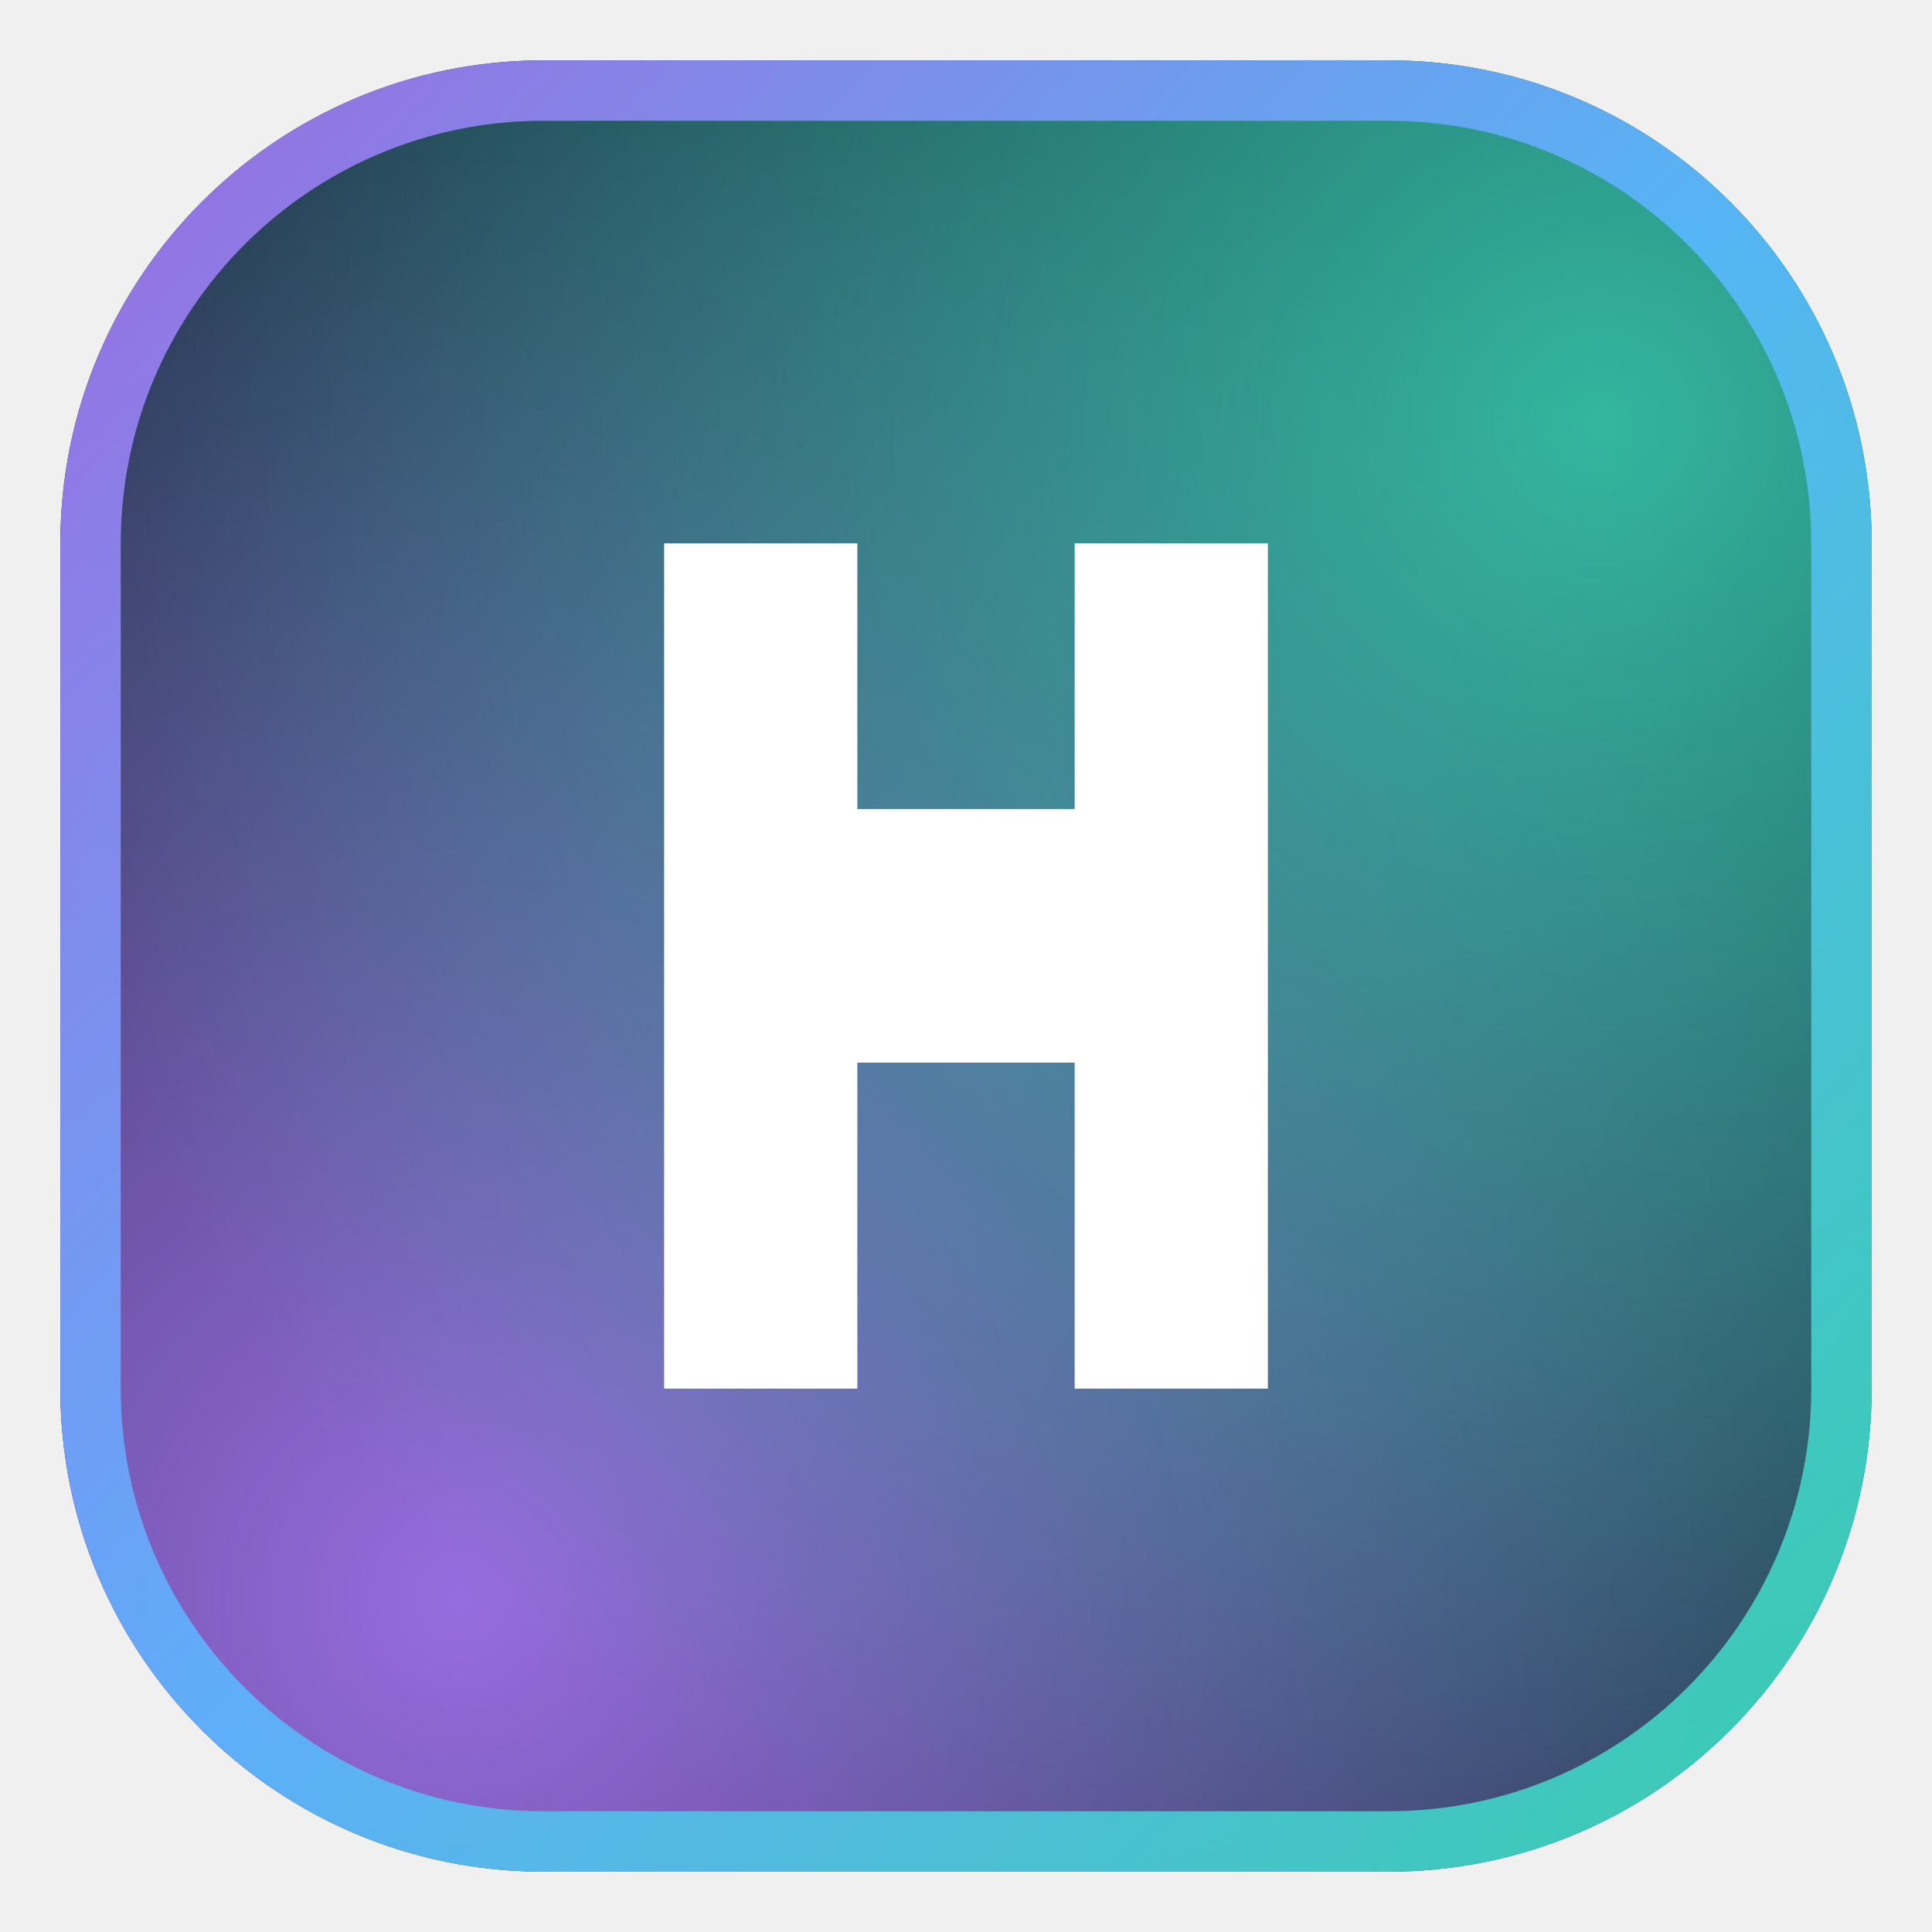
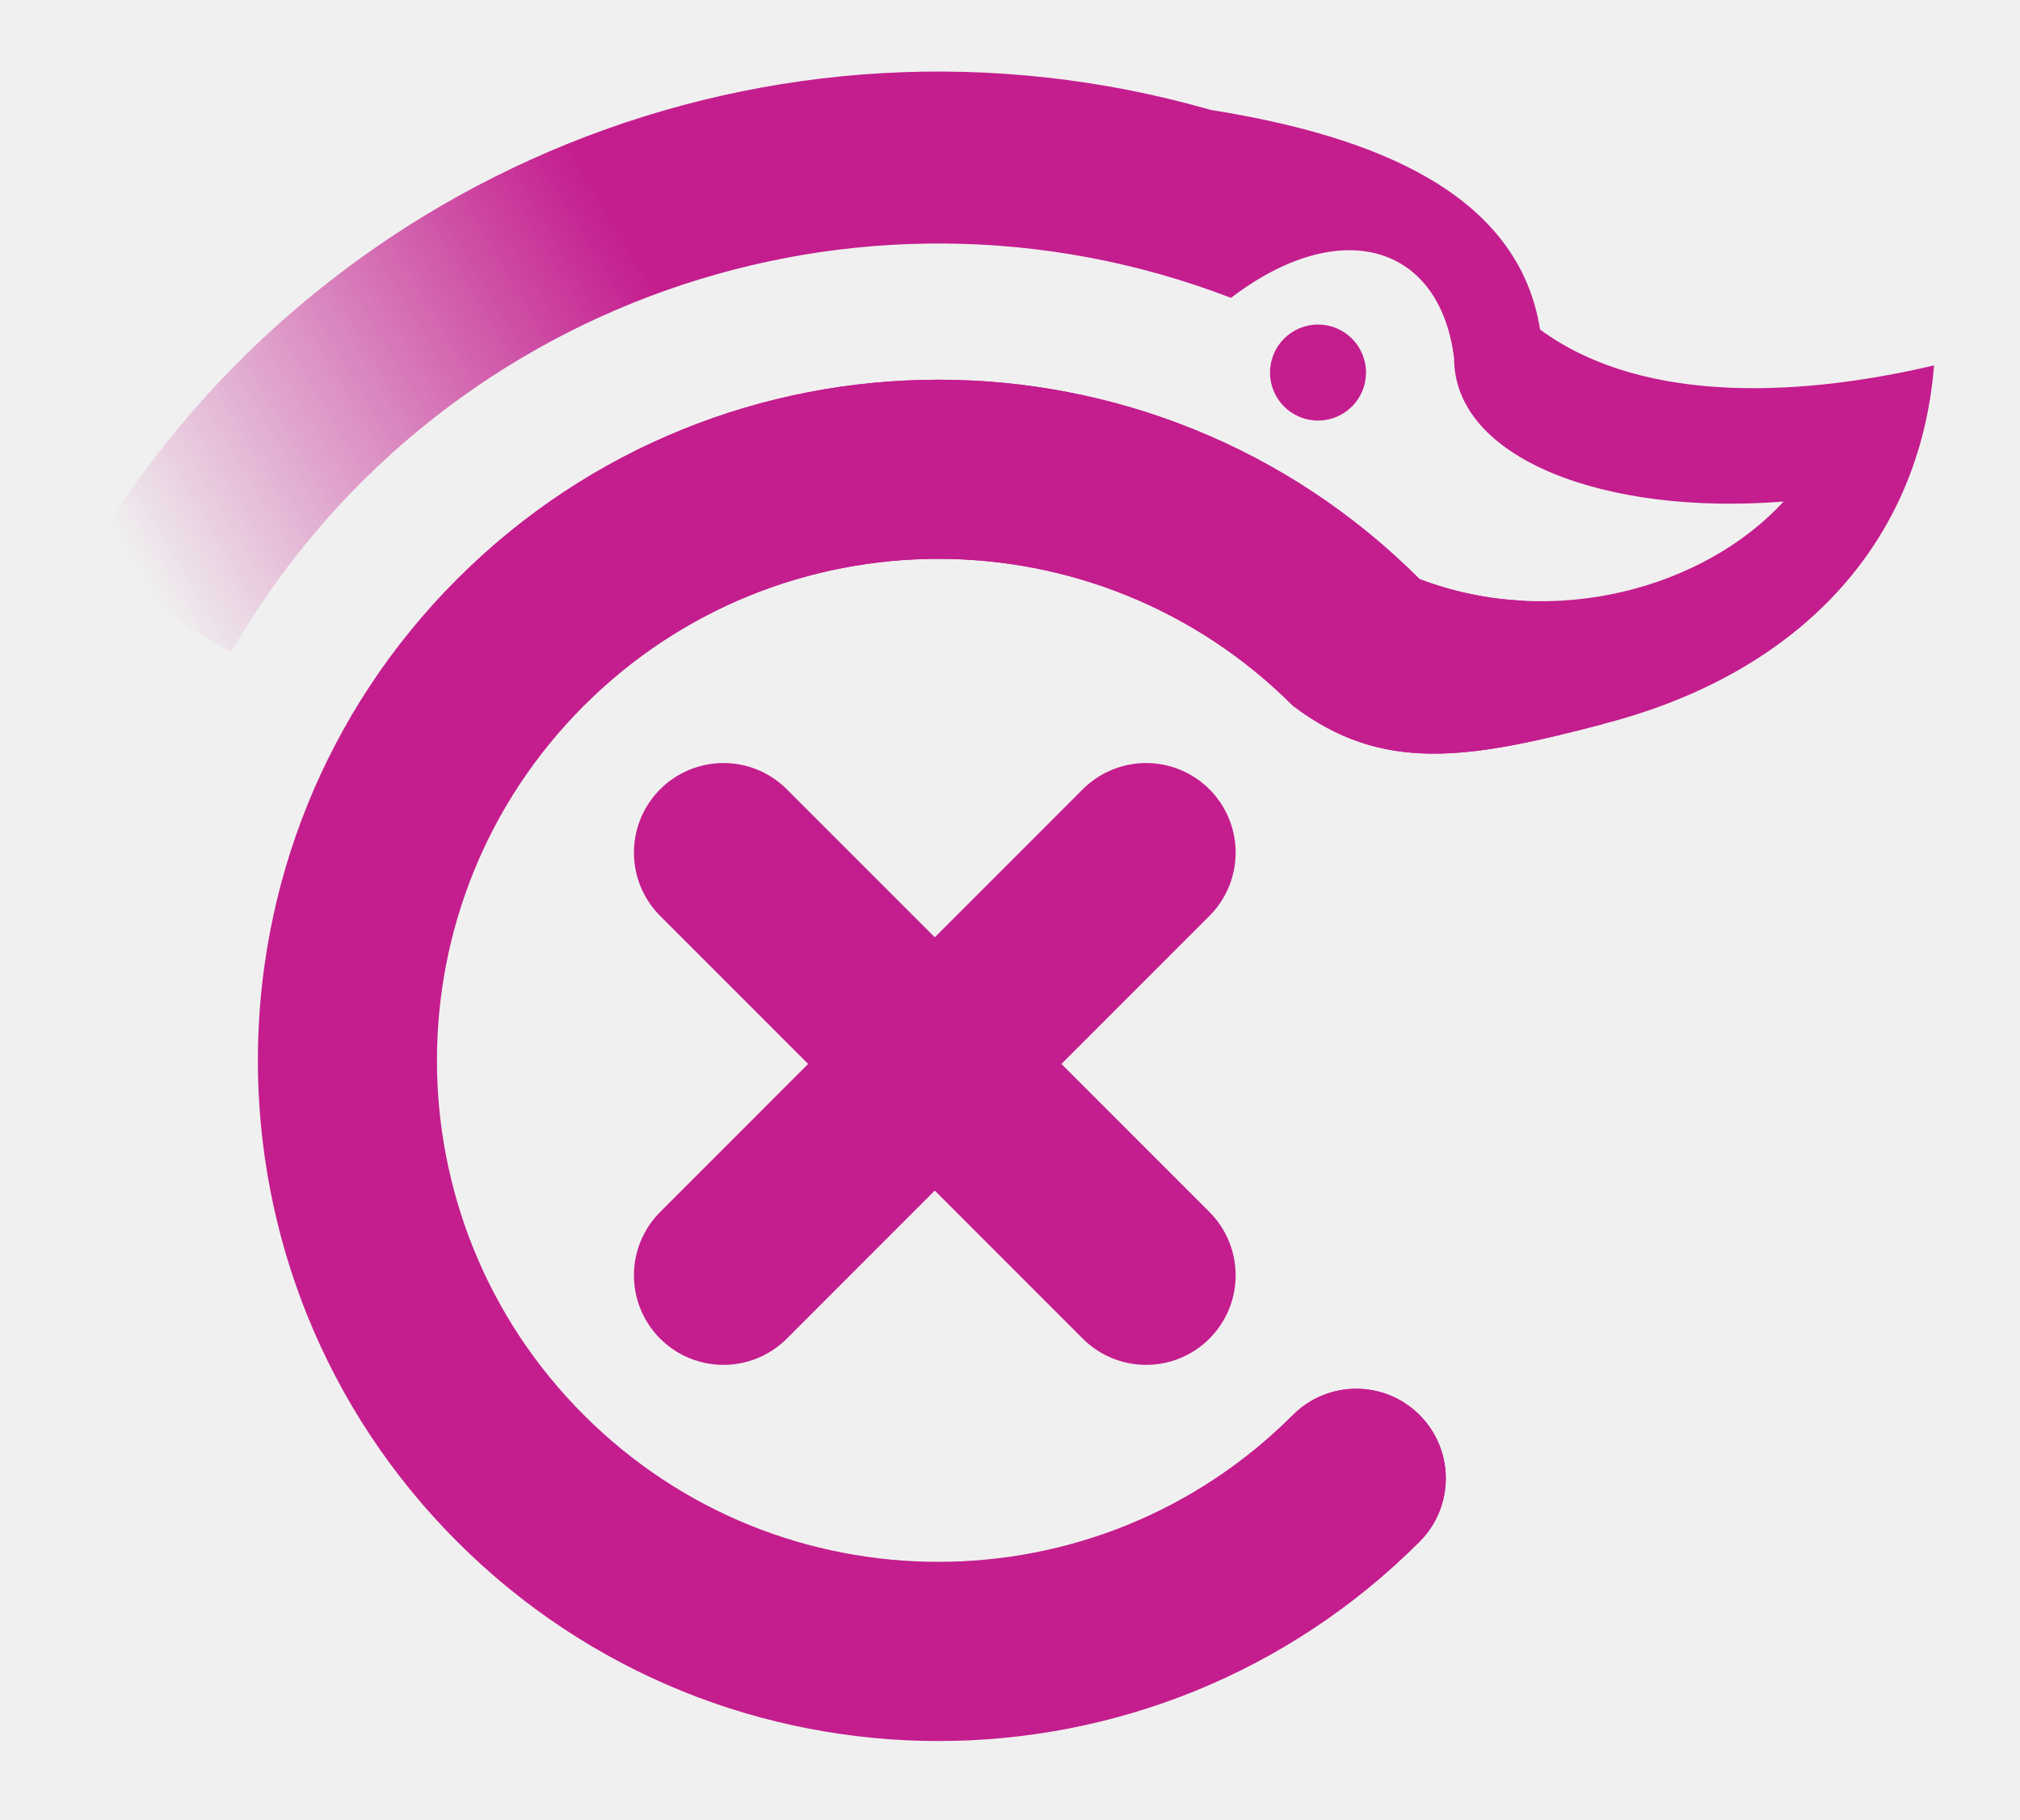
- <svg xmlns="http://www.w3.org/2000/svg" viewBox="0 0 32 32" width="32" height="32" role="img" aria-label="Astro Haze">
-   <defs>
-     <linearGradient id="edge" x1="0" y1="0" x2="32" y2="32" gradientUnits="userSpaceOnUse">
-       <stop offset="0" stop-color="#b06cf0" />
-       <stop offset="0.5" stop-color="#5ab6ff" />
-       <stop offset="1" stop-color="#36e0b0" />
-     </linearGradient>
-     <radialGradient id="glowP" cx="0.22" cy="0.85" r="0.9">
-       <stop offset="0" stop-color="#b06cf0" stop-opacity="0.9" />
-       <stop offset="1" stop-color="#b06cf0" stop-opacity="0" />
-     </radialGradient>
-     <radialGradient id="glowT" cx="0.85" cy="0.2" r="0.9">
-       <stop offset="0" stop-color="#36e0b0" stop-opacity="0.8" />
-       <stop offset="1" stop-color="#36e0b0" stop-opacity="0" />
-     </radialGradient>
-     <clipPath id="round">
-       <rect x="1" y="1" width="30" height="30" rx="8" />
-     </clipPath>
-   </defs>
-   <g clip-path="url(#round)">
-     <rect x="1" y="1" width="30" height="30" fill="#0b0f19" />
-     <rect x="1" y="1" width="30" height="30" fill="url(#glowP)" />
-     <rect x="1" y="1" width="30" height="30" fill="url(#glowT)" />
-     <rect x="1" y="1" width="30" height="30" fill="#5ab6ff" opacity="0.12" />
-     <path d="M11 9h3.2v4.4h3.6V9H21v14h-3.2v-5.4h-3.6V23H11z" fill="#ffffff" />
+ <svg xmlns="http://www.w3.org/2000/svg" viewBox="22 119 282 254" width="282" height="254" role="img" aria-label="Xavi Calvo — simbol-color">
+   <g id="simbol-color-simbol" data-circle-center="153 267" data-circle-radii="70 95 114 138">
+     <defs>
+       <linearGradient id="simbol-color-fade" gradientUnits="userSpaceOnUse" x1="36" y1="190" x2="107" y2="148">
+         <stop offset="0" stop-color="#C41D8E" stop-opacity="0" />
+         <stop offset="1" stop-color="#C41D8E" />
+       </linearGradient>
+       <clipPath id="simbol-color-lower">
+         <circle cx="153" cy="267" r="104" />
+       </clipPath>
+     </defs>
+     <path d="M 33.488,198 A 138,138 0 0 1 191.038,134.346 C 214,138 234,146 237,165 C 252,176 275,174 292,170 C 290,195 273,213 246,220 C 227,225 215,227 202.497,217.503 A 70,70 0 1 0 202.497,316.497 A 12.5,12.5 0 0 1 220.175,334.175 A 95,95 0 1 1 220.175,199.825 C 239,207 260,201 271,189 C 246,191 225,183 225,169 C 223,153 209,149 193.854,160.572 A 114,114 0 0 0 54.273,210 Z" fill="url(#simbol-color-fade)" />
+     <path d="M 33.488,198 A 138,138 0 0 1 191.038,134.346 C 214,138 234,146 237,165 C 252,176 275,174 292,170 C 290,195 273,213 246,220 C 227,225 215,227 202.497,217.503 A 70,70 0 1 0 202.497,316.497 A 12.5,12.5 0 0 1 220.175,334.175 A 95,95 0 1 1 220.175,199.825 C 239,207 260,201 271,189 C 246,191 225,183 225,169 C 223,153 209,149 193.854,160.572 A 114,114 0 0 0 54.273,210 Z" fill="#C41D8E" clip-path="url(#simbol-color-lower)" />
+     <circle cx="206" cy="171" r="6.7" fill="#C41D8E" />
+     <path d="M123 238L182 297M182 238L123 297" stroke="#C41D8E" stroke-width="25" stroke-linecap="round" />
  </g>
-   <rect x="1.5" y="1.5" width="29" height="29" rx="7.5" fill="none" stroke="url(#edge)" stroke-opacity="0.9" stroke-width="1" />
</svg>
